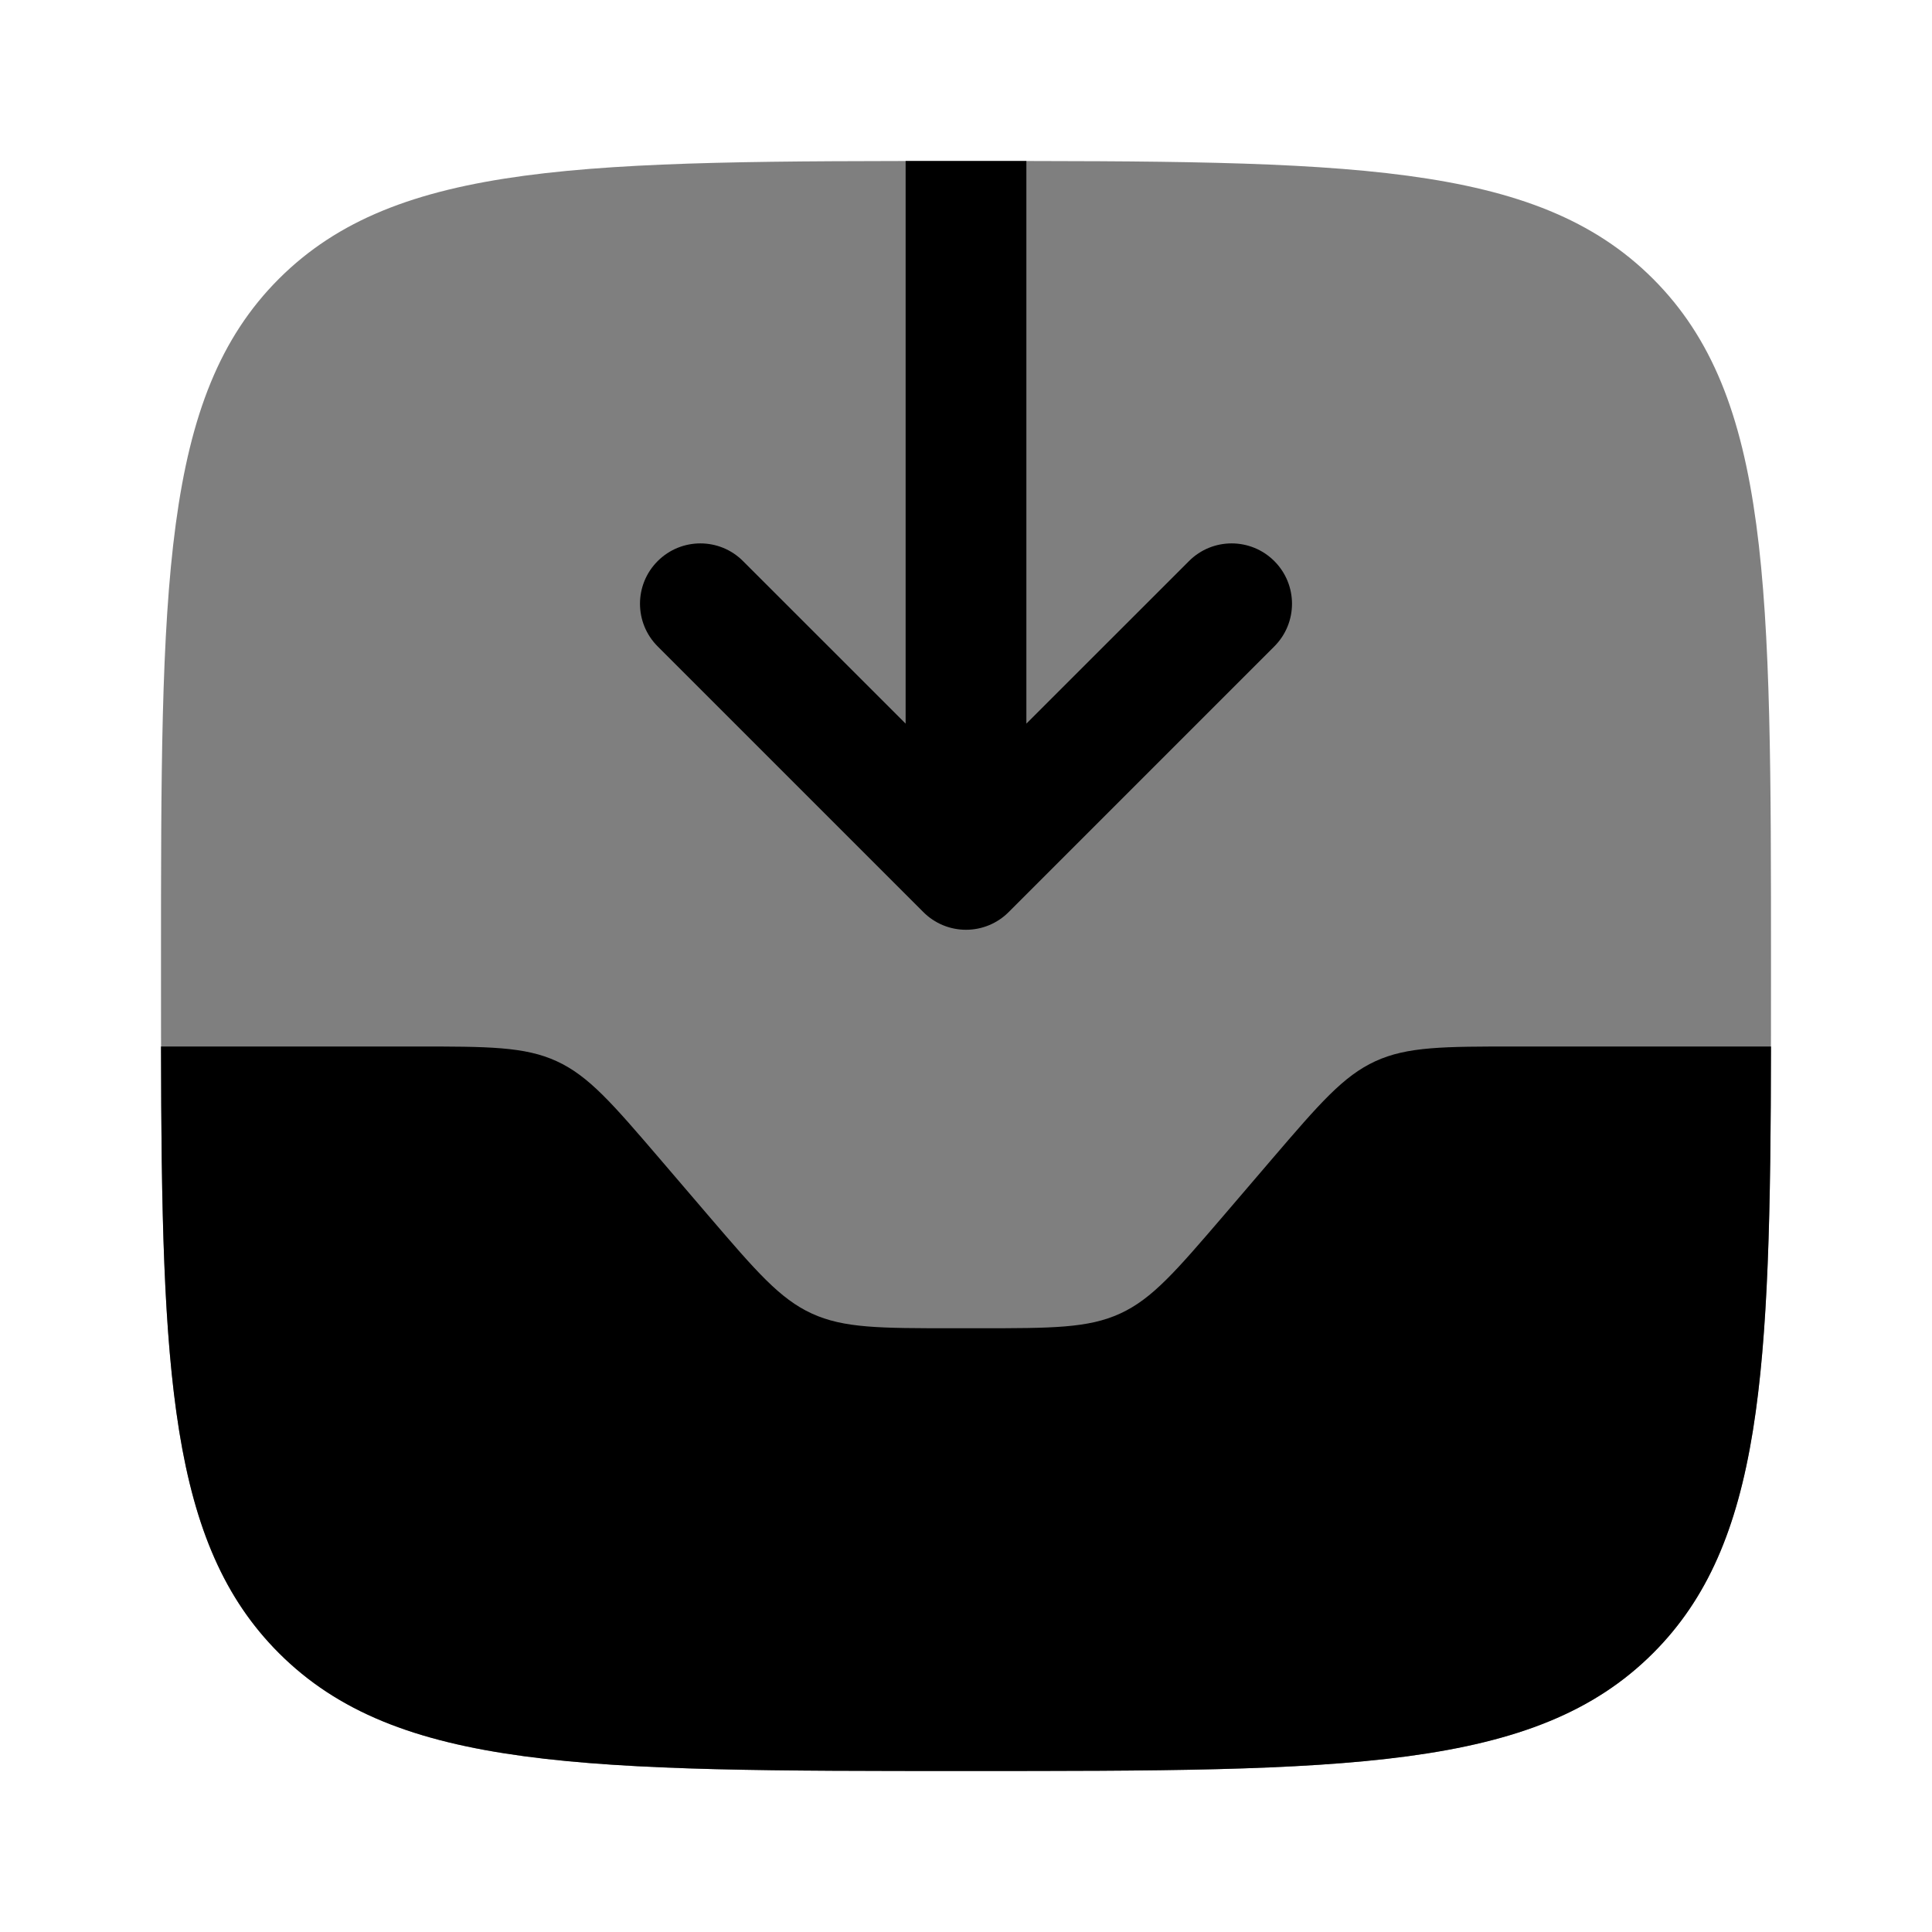
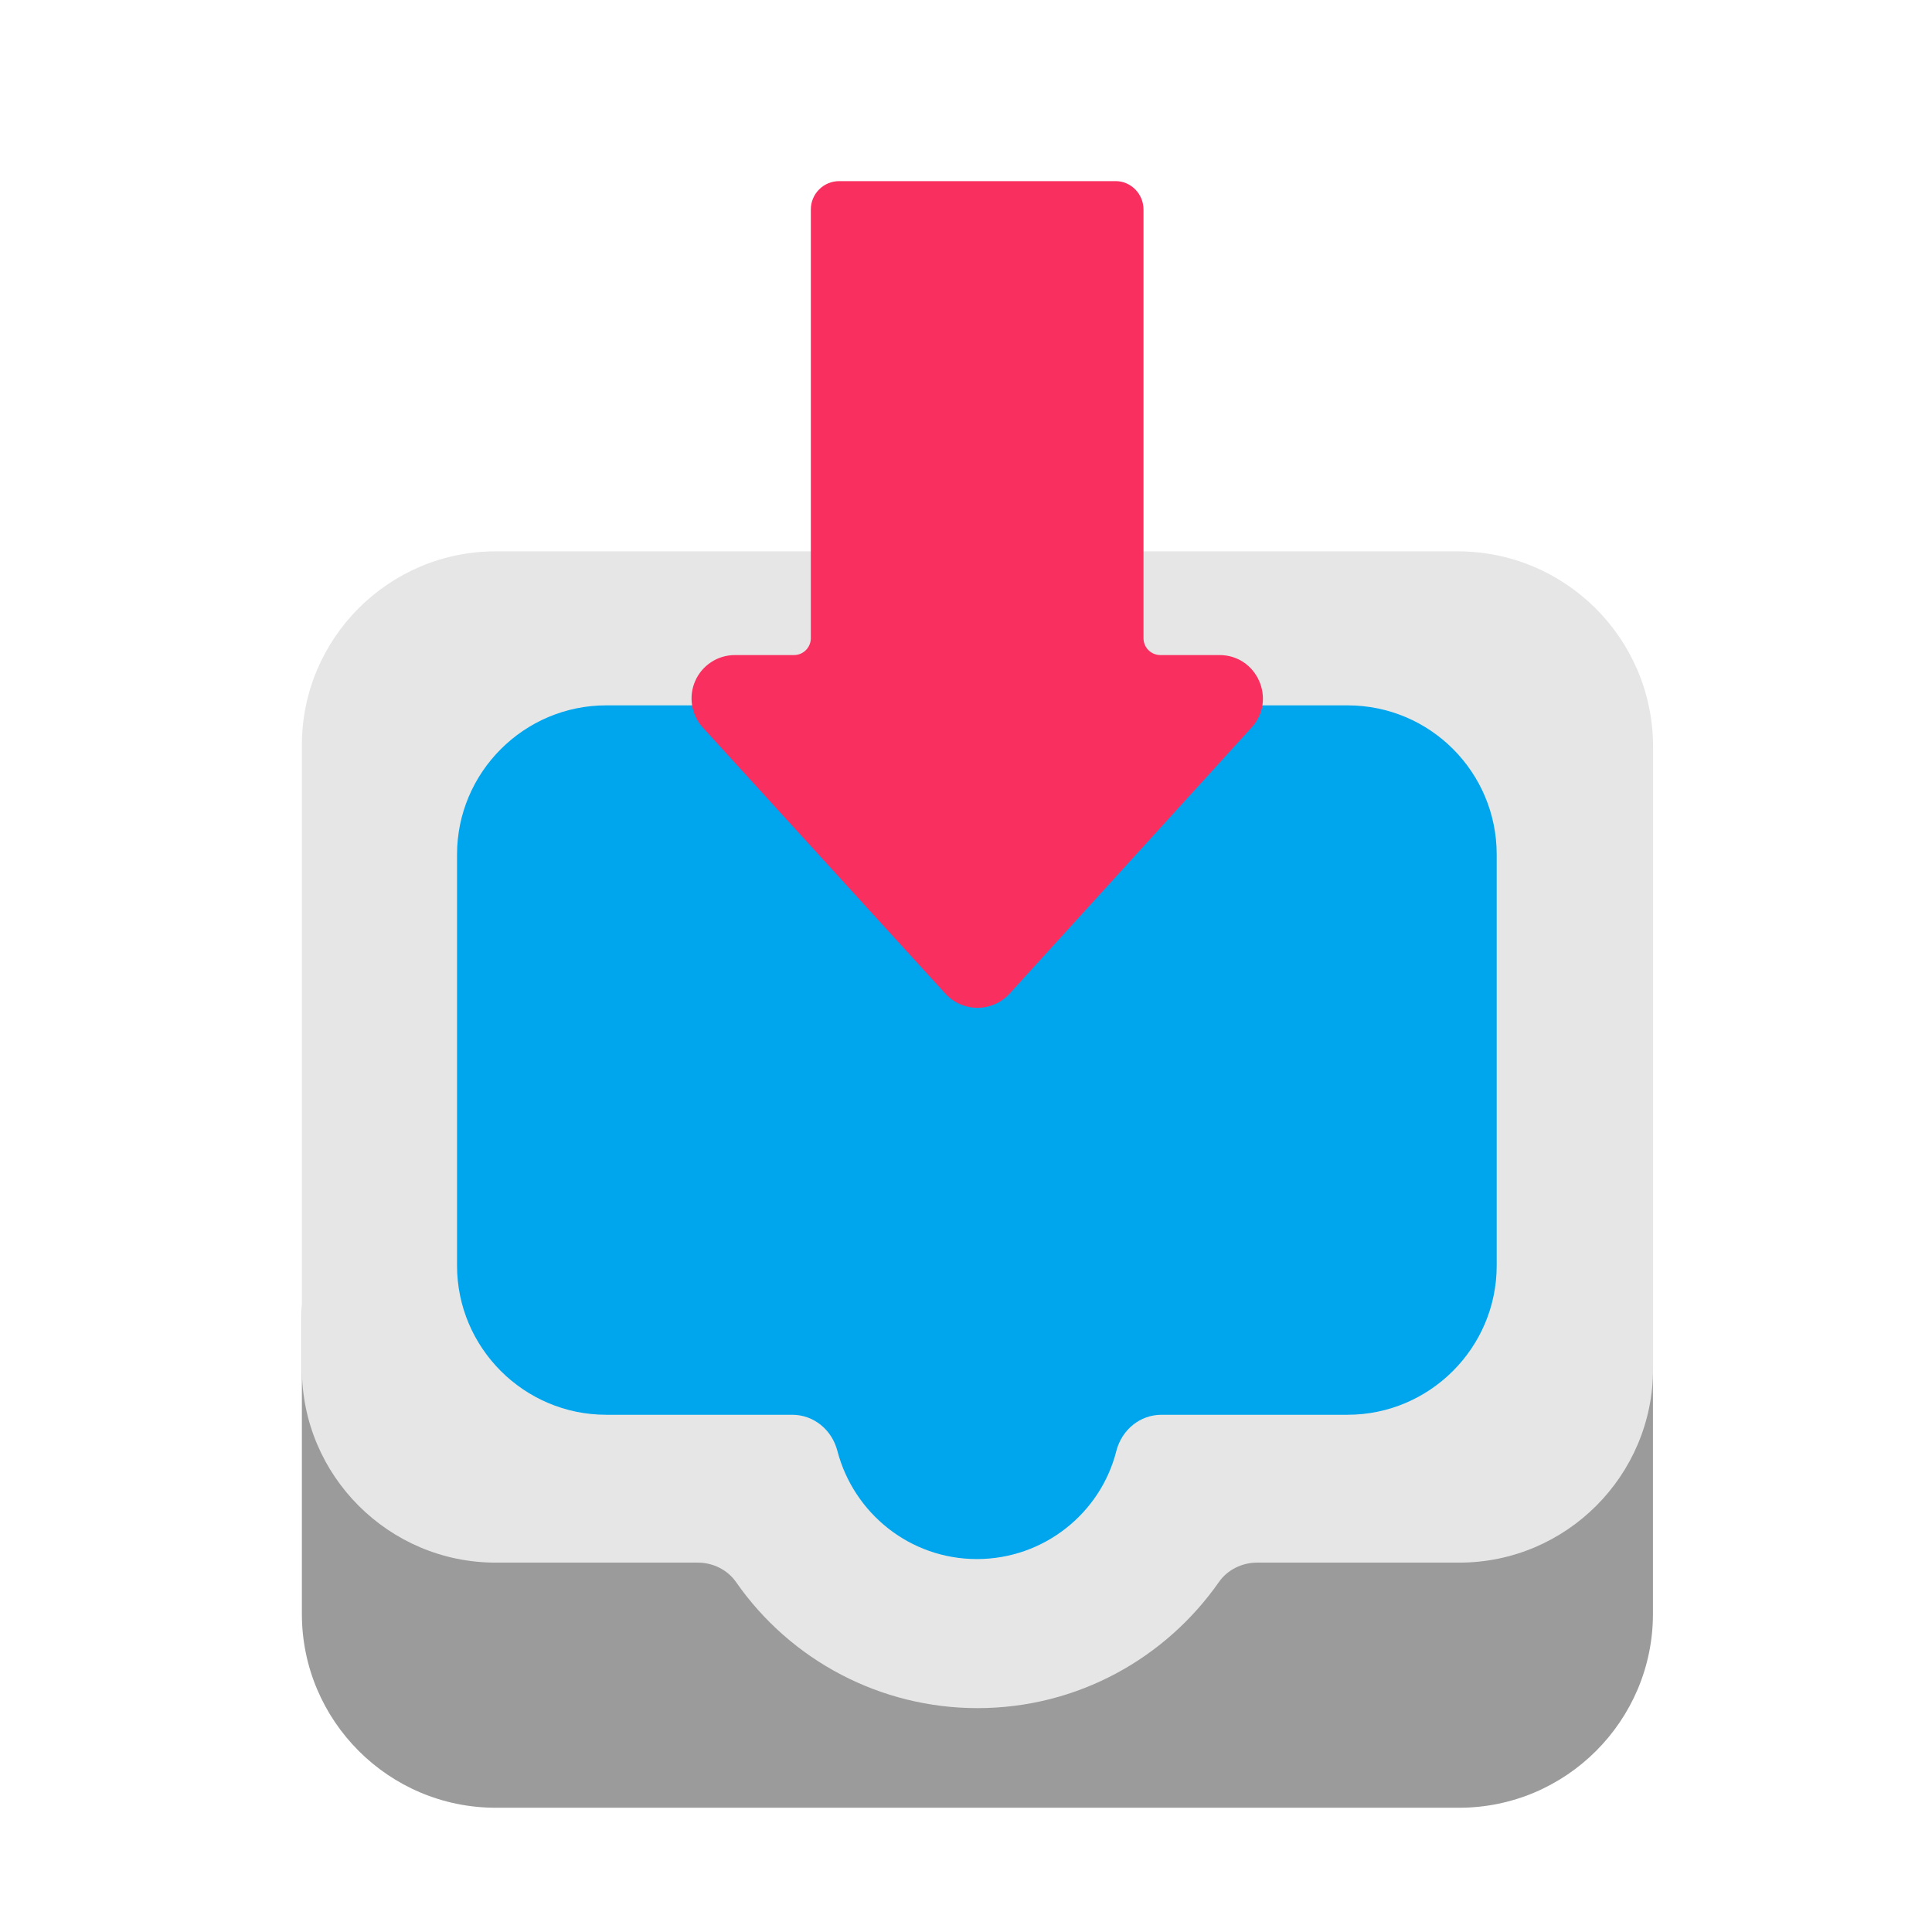
- <svg xmlns="http://www.w3.org/2000/svg" width="1em" height="1em" viewBox="0 0 24 24">
-   <path fill="currentColor" d="M2 12C2 7.286 2 4.929 3.464 3.464C4.929 2 7.286 2 12 2C16.714 2 19.071 2 20.535 3.464C22 4.929 22 7.286 22 12C22 16.714 22 19.071 20.535 20.535C19.071 22 16.714 22 12 22C7.286 22 4.929 22 3.464 20.535C2 19.071 2 16.714 2 12Z" opacity=".5" />
-   <path fill="currentColor" d="M5.16 13C6.065 13 6.518 13 6.916 13.183C7.314 13.366 7.608 13.709 8.197 14.396L8.803 15.104C9.392 15.791 9.686 16.134 10.084 16.317C10.482 16.5 10.935 16.5 11.84 16.5H12.16C13.065 16.5 13.518 16.5 13.916 16.317C14.314 16.134 14.608 15.79 15.197 15.104L15.803 14.396C16.392 13.709 16.687 13.366 17.085 13.183C17.483 13 17.935 13 18.84 13H22C21.993 17.055 21.893 19.178 20.536 20.535C19.072 22 16.714 22 12 22C7.286 22 4.929 22 3.465 20.535C2.108 19.178 2.007 17.055 2 13H5.16Z" />
-   <path fill="currentColor" d="M12.75 8.989L14.77 6.97C15.062 6.677 15.537 6.677 15.83 6.97C16.123 7.263 16.123 7.737 15.83 8.03L12.53 11.33C12.39 11.471 12.199 11.55 12 11.55C11.801 11.55 11.61 11.471 11.47 11.33L8.17 8.03C7.877 7.737 7.877 7.263 8.17 6.97C8.463 6.677 8.938 6.677 9.23 6.97L11.25 8.989V2H12.75V8.989Z" />
+ <svg xmlns="http://www.w3.org/2000/svg" viewBox="0 0 32 32" width="32" height="32">
+   <g fill="none">
+     <path fill="#9b9b9b" d="M24.167 18.572H8.21A3.21 3.21 0 0 0 5 21.782v4.95c0 1.77 1.44 3.21 3.211 3.21h15.956c1.77 0 3.211-1.44 3.211-3.21v-4.95a3.214 3.214 0 0 0-3.211-3.21" />
+     <path fill="#e6e6e6" d="M24.15 9.132H8.21c-1.77 0-3.21 1.44-3.21 3.21v10.33c0 1.77 1.44 3.21 3.21 3.21h3.35c.25 0 .49.12.63.32a4.87 4.87 0 0 0 4 2.09c1.66 0 3.12-.83 4-2.09c.14-.2.38-.32.63-.32h3.35c1.77 0 3.21-1.44 3.21-3.21v-10.33a3.237 3.237 0 0 0-3.23-3.21" />
+     <path fill="#00a6ed" d="M22.32 11.683H10.04c-1.36 0-2.47 1.11-2.47 2.47v6.81c0 1.36 1.11 2.47 2.47 2.47h3.08c.36 0 .66.25.75.6c.27 1.03 1.2 1.79 2.31 1.79s2.05-.76 2.31-1.79c.09-.35.39-.6.75-.6h3.08c1.36 0 2.47-1.11 2.47-2.47v-6.81c0-1.36-1.1-2.47-2.47-2.47" />
+     <path fill="#f92f60" d="M18.94 3.47v7.1c0 .16.13.28.28.28h.98c.62 0 .95.74.53 1.2l-4.01 4.41a.72.72 0 0 1-1.06 0l-4.02-4.41a.718.718 0 0 1 .53-1.2h.98c.16 0 .28-.13.28-.28v-7.1c0-.26.21-.47.47-.47h4.58c.25 0 .46.21.46.47" />
+   </g>
</svg>
